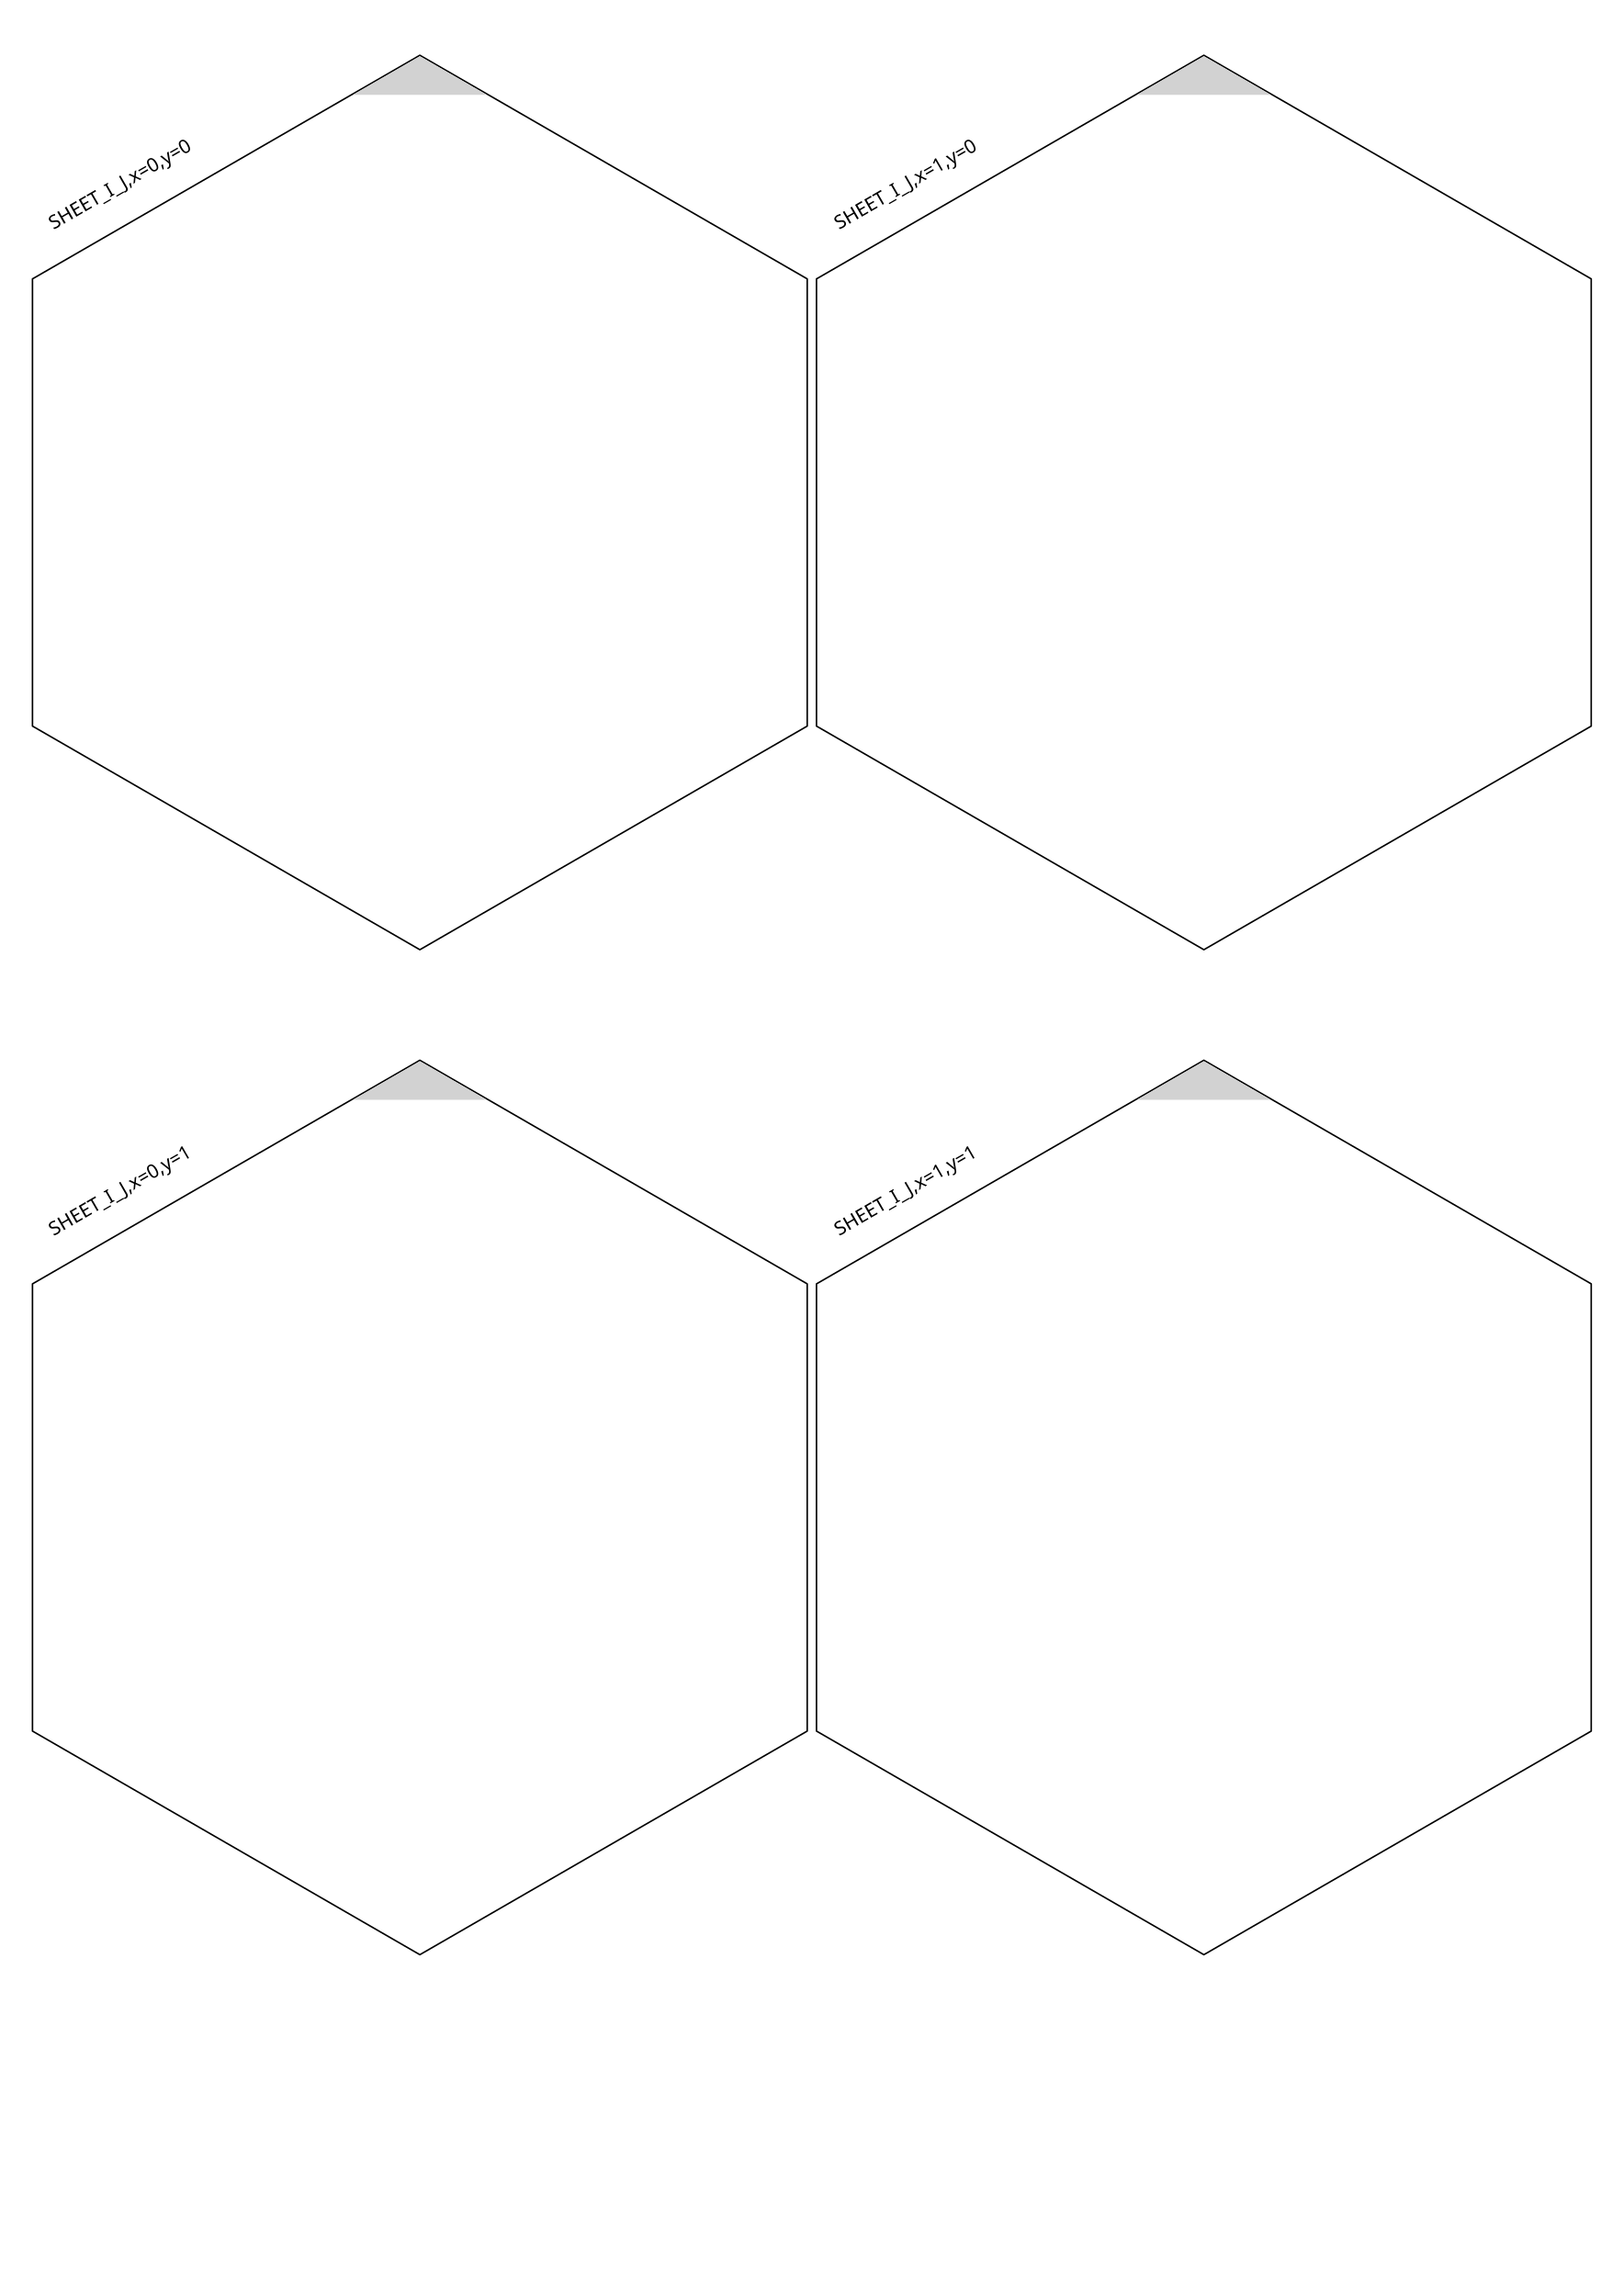
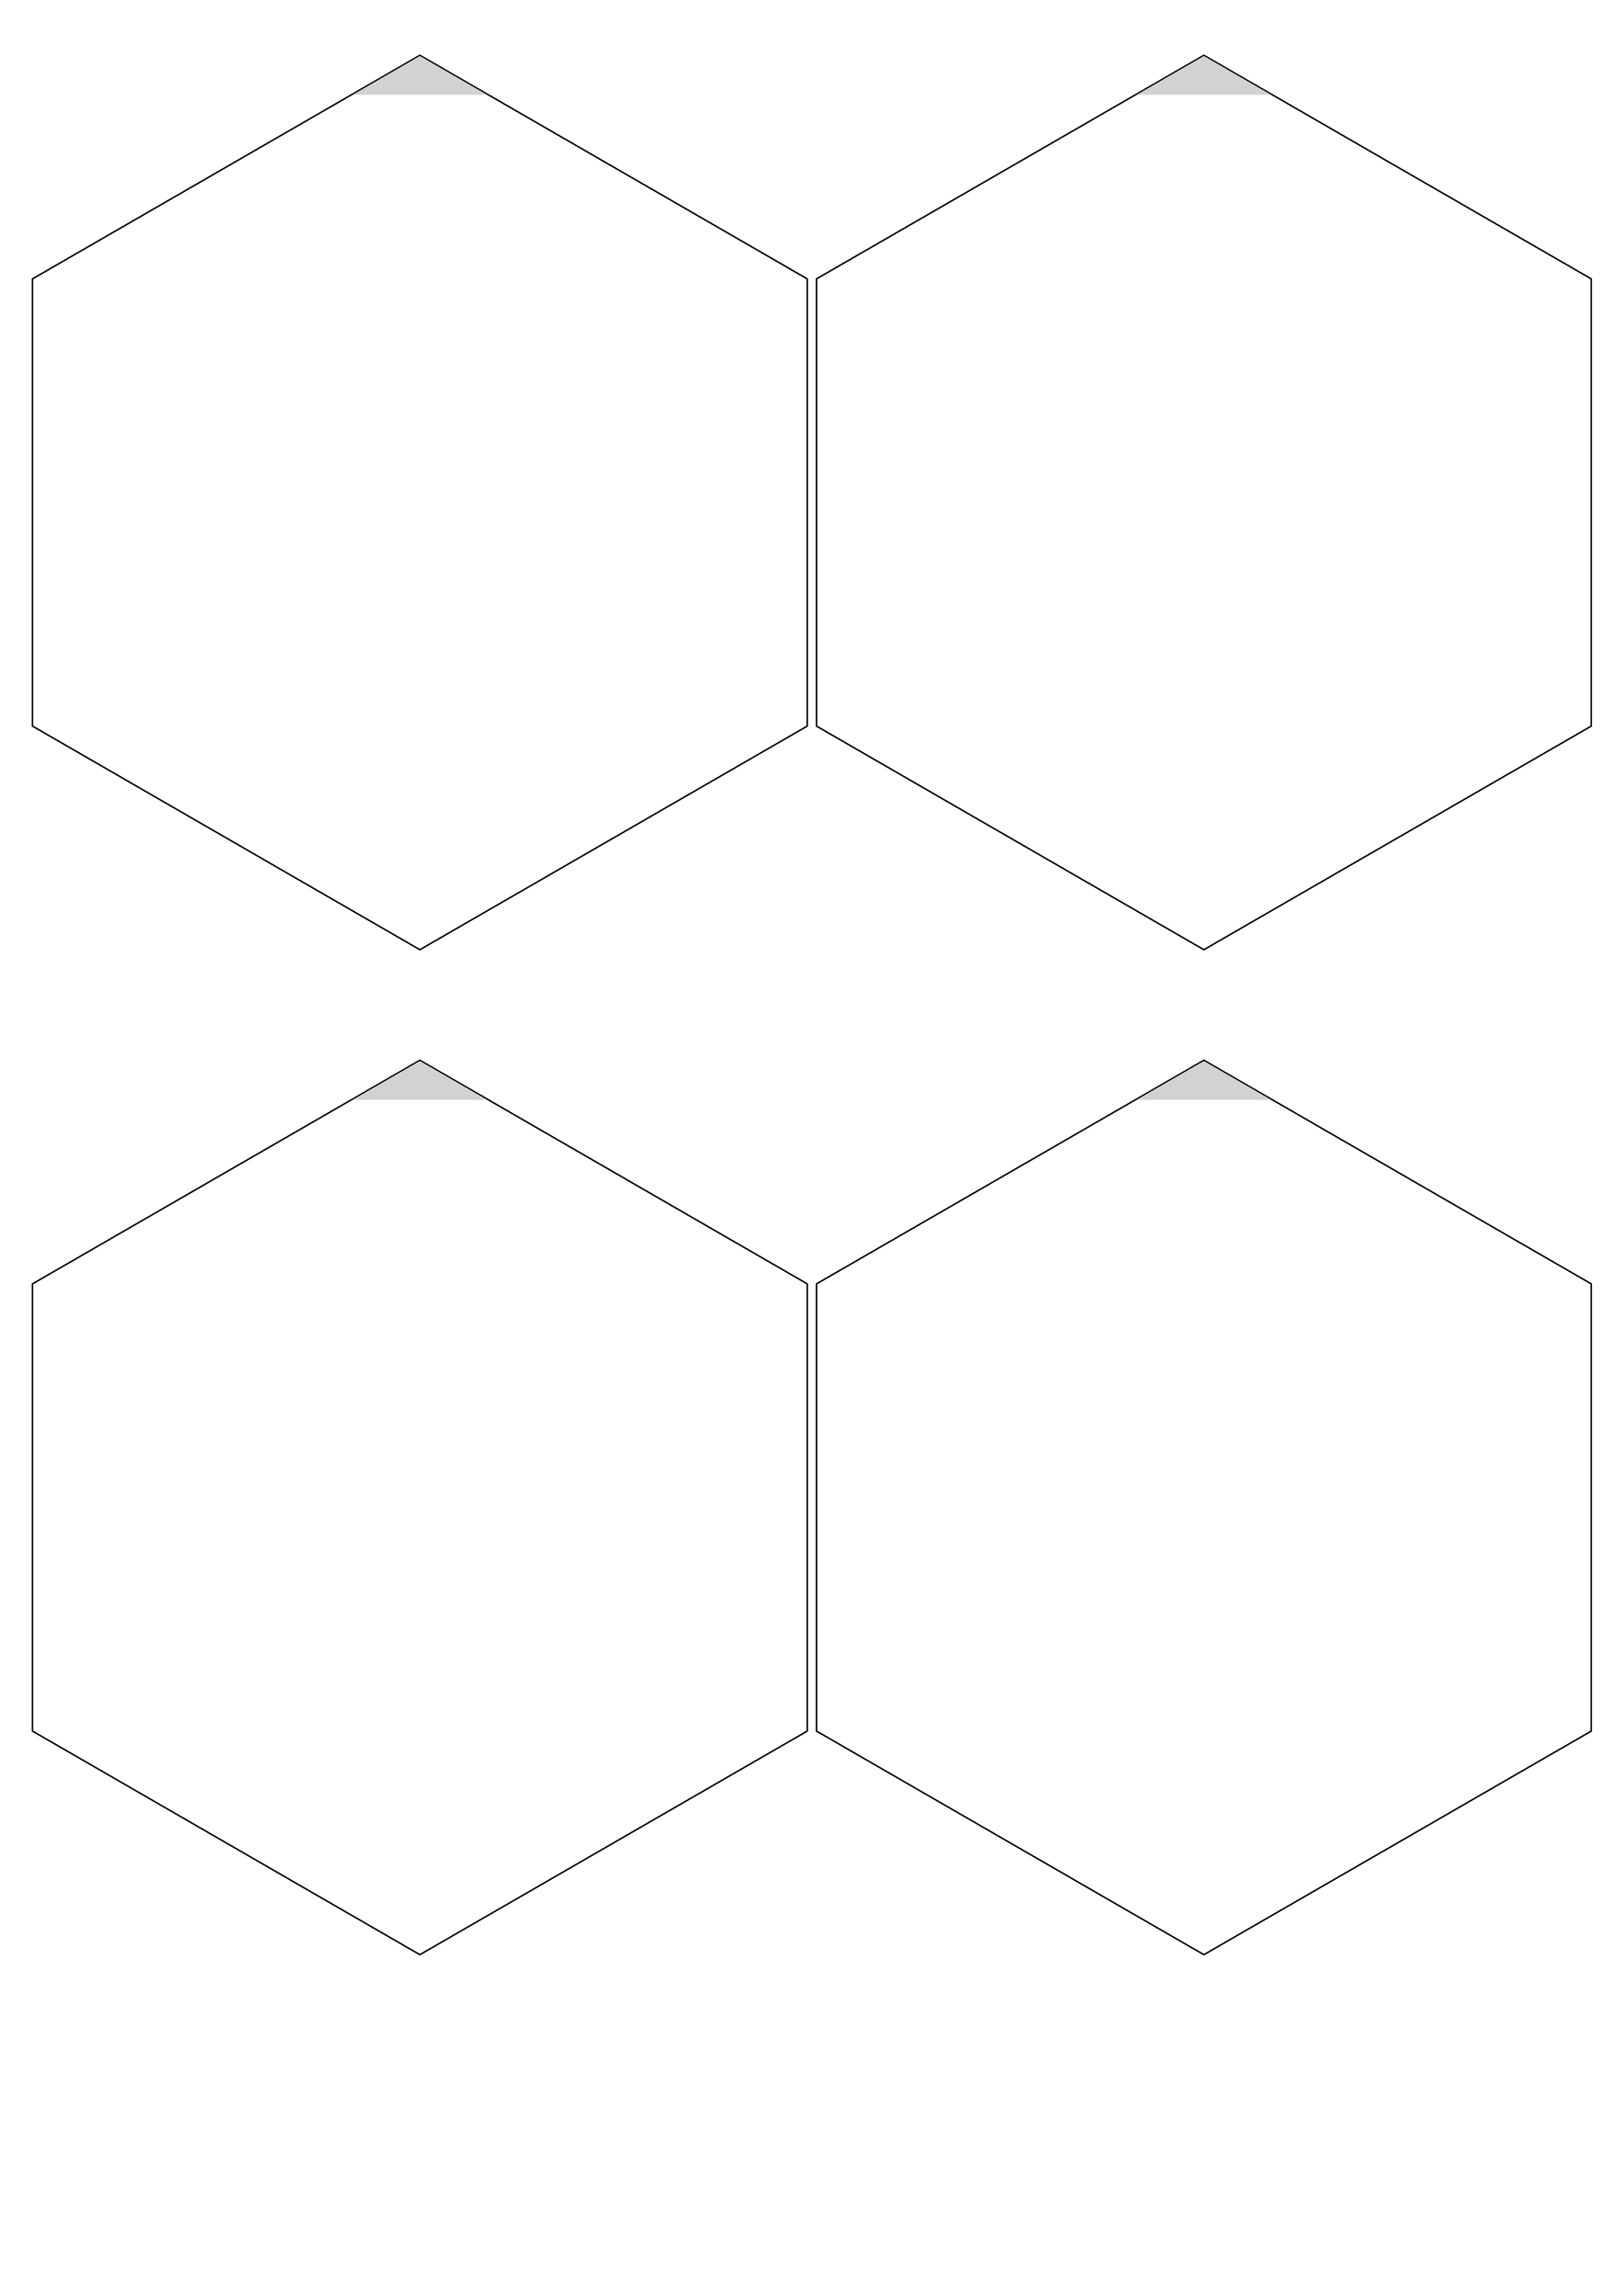
- <svg xmlns="http://www.w3.org/2000/svg" width="210mm" height="297mm" viewBox="0 0 210 297" version="1.1" id="svg8">
+ <svg xmlns="http://www.w3.org/2000/svg" id="svg8" version="1.1" viewBox="0 0 210 297" height="297mm" width="210mm">
  <defs id="defs2" />
  <g id="layer1" />
-   <g id="layer2" style="display:inline">
-     <path style="opacity:1;fill:none;fill-opacity:1;fill-rule:nonzero;stroke:#000000;stroke-width:0.2;stroke-linecap:round;stroke-linejoin:round;stroke-miterlimit:10;stroke-dasharray:none;stroke-dashoffset:0;stroke-opacity:1;paint-order:stroke fill markers" d="M 4.2,93.926 4.2,36.075 54.3,7.15 104.4,36.075 104.4,93.925 54.3,122.85 Z" id="path815" />
-     <path id="path863" d="m 45.64,12.265 8.66,-5 8.66,5 z" style="opacity:1;fill:#d2d2d2;fill-opacity:1;fill-rule:nonzero;stroke:none;stroke-width:0.99;stroke-linecap:round;stroke-linejoin:round;stroke-miterlimit:10;stroke-dasharray:none;stroke-dashoffset:0;stroke-opacity:1;paint-order:stroke fill markers" />
-     <path id="path846" d="M 105.6,93.926 105.6,36.075 155.7,7.15 205.8,36.075 l -2.6e-4,57.85 -50.1,28.925 z" style="opacity:1;fill:none;fill-opacity:1;fill-rule:nonzero;stroke:#000000;stroke-width:0.2;stroke-linecap:round;stroke-linejoin:round;stroke-miterlimit:10;stroke-dasharray:none;stroke-dashoffset:0;stroke-opacity:1;paint-order:stroke fill markers" />
-     <path style="opacity:1;fill:#d2d2d2;fill-opacity:1;fill-rule:nonzero;stroke:none;stroke-width:0.99;stroke-linecap:round;stroke-linejoin:round;stroke-miterlimit:10;stroke-dasharray:none;stroke-dashoffset:0;stroke-opacity:1;paint-order:stroke fill markers" d="M 147.04,12.265 155.7,7.265 l 8.66,5 z" id="path848" />
-     <path id="path908" d="m 4.2,223.926 1.662e-4,-57.851 50.1,-28.925 50.1,28.925 -2.6e-4,57.85 -50.1,28.925 z" style="opacity:1;fill:none;fill-opacity:1;fill-rule:nonzero;stroke:#000000;stroke-width:0.2;stroke-linecap:round;stroke-linejoin:round;stroke-miterlimit:10;stroke-dasharray:none;stroke-dashoffset:0;stroke-opacity:1;paint-order:stroke fill markers" />
-     <path style="opacity:1;fill:#d2d2d2;fill-opacity:1;fill-rule:nonzero;stroke:none;stroke-width:0.99;stroke-linecap:round;stroke-linejoin:round;stroke-miterlimit:10;stroke-dasharray:none;stroke-dashoffset:0;stroke-opacity:1;paint-order:stroke fill markers" d="m 45.64,142.265 8.66,-5 8.66,5 z" id="path910" />
-     <path style="opacity:1;fill:none;fill-opacity:1;fill-rule:nonzero;stroke:#000000;stroke-width:0.2;stroke-linecap:round;stroke-linejoin:round;stroke-miterlimit:10;stroke-dasharray:none;stroke-dashoffset:0;stroke-opacity:1;paint-order:stroke fill markers" d="m 105.6,223.926 1.7e-4,-57.851 50.1,-28.925 50.1,28.925 -2.6e-4,57.85 -50.1,28.925 z" id="path912" />
-     <path id="path914" d="m 147.04,142.265 8.66,-5 8.66,5 z" style="opacity:1;fill:#d2d2d2;fill-opacity:1;fill-rule:nonzero;stroke:none;stroke-width:0.99;stroke-linecap:round;stroke-linejoin:round;stroke-miterlimit:10;stroke-dasharray:none;stroke-dashoffset:0;stroke-opacity:1;paint-order:stroke fill markers" />
-     <text id="text827" y="29.21" x="-8.883" style="font-style:normal;font-variant:normal;font-weight:normal;font-stretch:normal;font-size:4.939px;line-height:0;font-family:sans-serif;-inkscape-font-specification:Normal;letter-spacing:1.106px;word-spacing:0px;fill:#000000;fill-opacity:1;stroke:none;stroke-width:0.265" xml:space="preserve" transform="rotate(-30)">
-       <tspan style="font-size:2.469px;letter-spacing:0px;stroke-width:0.265" y="29.21" x="-8.883" id="tspan825">SHEET_I_J,x=0,y=0</tspan>
-     </text>
-     <text transform="rotate(-30)" xml:space="preserve" style="font-style:normal;font-variant:normal;font-weight:normal;font-stretch:normal;font-size:4.939px;line-height:0;font-family:sans-serif;-inkscape-font-specification:Normal;letter-spacing:1.106px;word-spacing:0px;fill:#000000;fill-opacity:1;stroke:none;stroke-width:0.265" x="79.106" y="80.01" id="text836">
-       <tspan id="tspan834" x="79.106" y="80.01" style="font-size:2.469px;letter-spacing:0px;stroke-width:0.265">SHEET_I_J,x=1,y=0</tspan>
-     </text>
-     <text transform="rotate(-30)" xml:space="preserve" style="font-style:normal;font-variant:normal;font-weight:normal;font-stretch:normal;font-size:4.939px;line-height:0;font-family:sans-serif;-inkscape-font-specification:Normal;letter-spacing:1.106px;word-spacing:0px;fill:#000000;fill-opacity:1;stroke:none;stroke-width:0.265" x="-73.97" y="141.944" id="text840">
-       <tspan id="tspan838" x="-73.97" y="141.944" style="font-size:2.469px;letter-spacing:0px;stroke-width:0.265">SHEET_I_J,x=0,y=1</tspan>
-     </text>
-     <text id="text844" y="192.744" x="14.018" style="font-style:normal;font-variant:normal;font-weight:normal;font-stretch:normal;font-size:4.939px;line-height:0;font-family:sans-serif;-inkscape-font-specification:Normal;letter-spacing:1.106px;word-spacing:0px;fill:#000000;fill-opacity:1;stroke:none;stroke-width:0.265" xml:space="preserve" transform="rotate(-30)">
-       <tspan style="font-size:2.469px;letter-spacing:0px;stroke-width:0.265" y="192.744" x="14.018" id="tspan842">SHEET_I_J,x=1,y=1</tspan>
-     </text>
+   <g style="display:inline" id="layer2">
+     <path id="path815" d="M 4.2,93.926 4.2,36.075 54.3,7.15 104.4,36.075 104.4,93.925 54.3,122.85 Z" style="opacity:1;fill:none;fill-opacity:1;fill-rule:nonzero;stroke:#000000;stroke-width:0.2;stroke-linecap:round;stroke-linejoin:round;stroke-miterlimit:10;stroke-dasharray:none;stroke-dashoffset:0;stroke-opacity:1;paint-order:stroke fill markers" />
+     <path style="opacity:1;fill:#d2d2d2;fill-opacity:1;fill-rule:nonzero;stroke:none;stroke-width:0.99;stroke-linecap:round;stroke-linejoin:round;stroke-miterlimit:10;stroke-dasharray:none;stroke-dashoffset:0;stroke-opacity:1;paint-order:stroke fill markers" d="m 45.64,12.265 8.66,-5 8.66,5 z" id="path863" />
+     <path style="opacity:1;fill:none;fill-opacity:1;fill-rule:nonzero;stroke:#000000;stroke-width:0.2;stroke-linecap:round;stroke-linejoin:round;stroke-miterlimit:10;stroke-dasharray:none;stroke-dashoffset:0;stroke-opacity:1;paint-order:stroke fill markers" d="M 105.6,93.926 105.6,36.075 155.7,7.15 205.8,36.075 l -2.6e-4,57.85 -50.1,28.925 z" id="path846" />
+     <path id="path848" d="M 147.04,12.265 155.7,7.265 l 8.66,5 z" style="opacity:1;fill:#d2d2d2;fill-opacity:1;fill-rule:nonzero;stroke:none;stroke-width:0.99;stroke-linecap:round;stroke-linejoin:round;stroke-miterlimit:10;stroke-dasharray:none;stroke-dashoffset:0;stroke-opacity:1;paint-order:stroke fill markers" />
+     <path style="opacity:1;fill:none;fill-opacity:1;fill-rule:nonzero;stroke:#000000;stroke-width:0.2;stroke-linecap:round;stroke-linejoin:round;stroke-miterlimit:10;stroke-dasharray:none;stroke-dashoffset:0;stroke-opacity:1;paint-order:stroke fill markers" d="m 4.2,223.926 1.662e-4,-57.851 50.1,-28.925 50.1,28.925 -2.6e-4,57.85 -50.1,28.925 z" id="path908" />
+     <path id="path910" d="m 45.64,142.265 8.66,-5 8.66,5 z" style="opacity:1;fill:#d2d2d2;fill-opacity:1;fill-rule:nonzero;stroke:none;stroke-width:0.99;stroke-linecap:round;stroke-linejoin:round;stroke-miterlimit:10;stroke-dasharray:none;stroke-dashoffset:0;stroke-opacity:1;paint-order:stroke fill markers" />
+     <path id="path912" d="m 105.6,223.926 1.7e-4,-57.851 50.1,-28.925 50.1,28.925 -2.6e-4,57.85 -50.1,28.925 z" style="opacity:1;fill:none;fill-opacity:1;fill-rule:nonzero;stroke:#000000;stroke-width:0.2;stroke-linecap:round;stroke-linejoin:round;stroke-miterlimit:10;stroke-dasharray:none;stroke-dashoffset:0;stroke-opacity:1;paint-order:stroke fill markers" />
+     <path style="opacity:1;fill:#d2d2d2;fill-opacity:1;fill-rule:nonzero;stroke:none;stroke-width:0.99;stroke-linecap:round;stroke-linejoin:round;stroke-miterlimit:10;stroke-dasharray:none;stroke-dashoffset:0;stroke-opacity:1;paint-order:stroke fill markers" d="m 147.04,142.265 8.66,-5 8.66,5 z" id="path914" />
  </g>
</svg>
